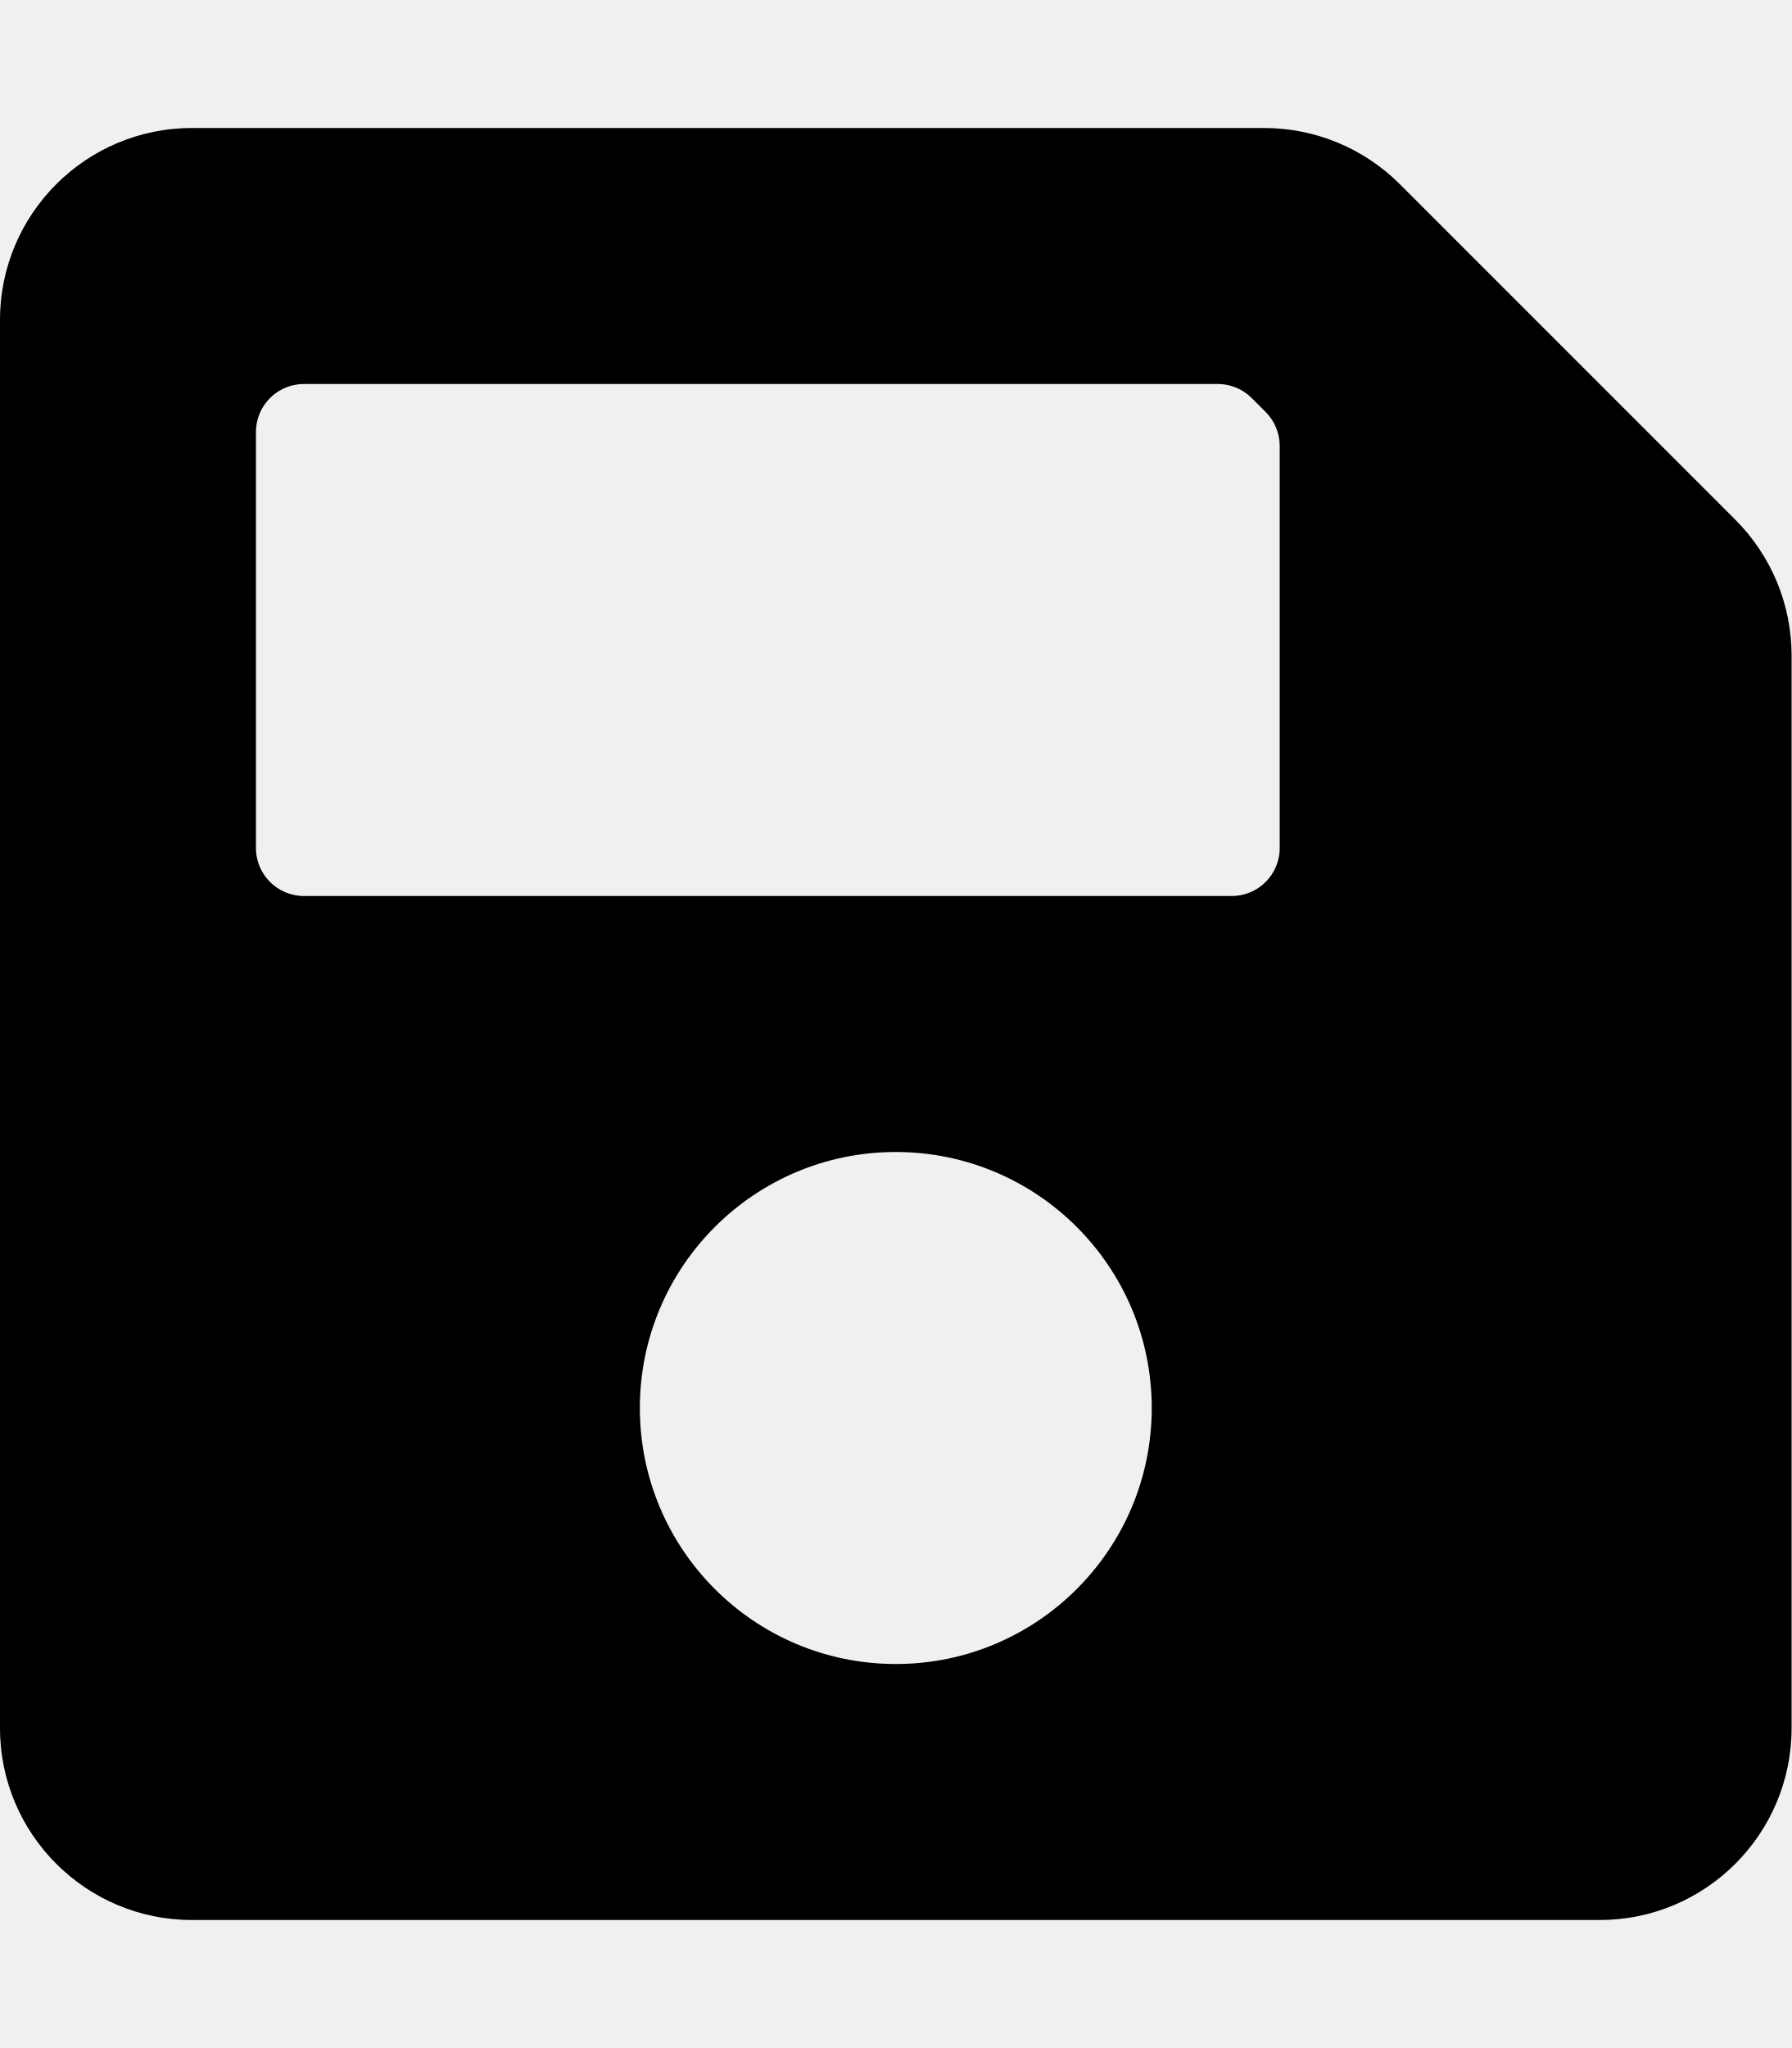
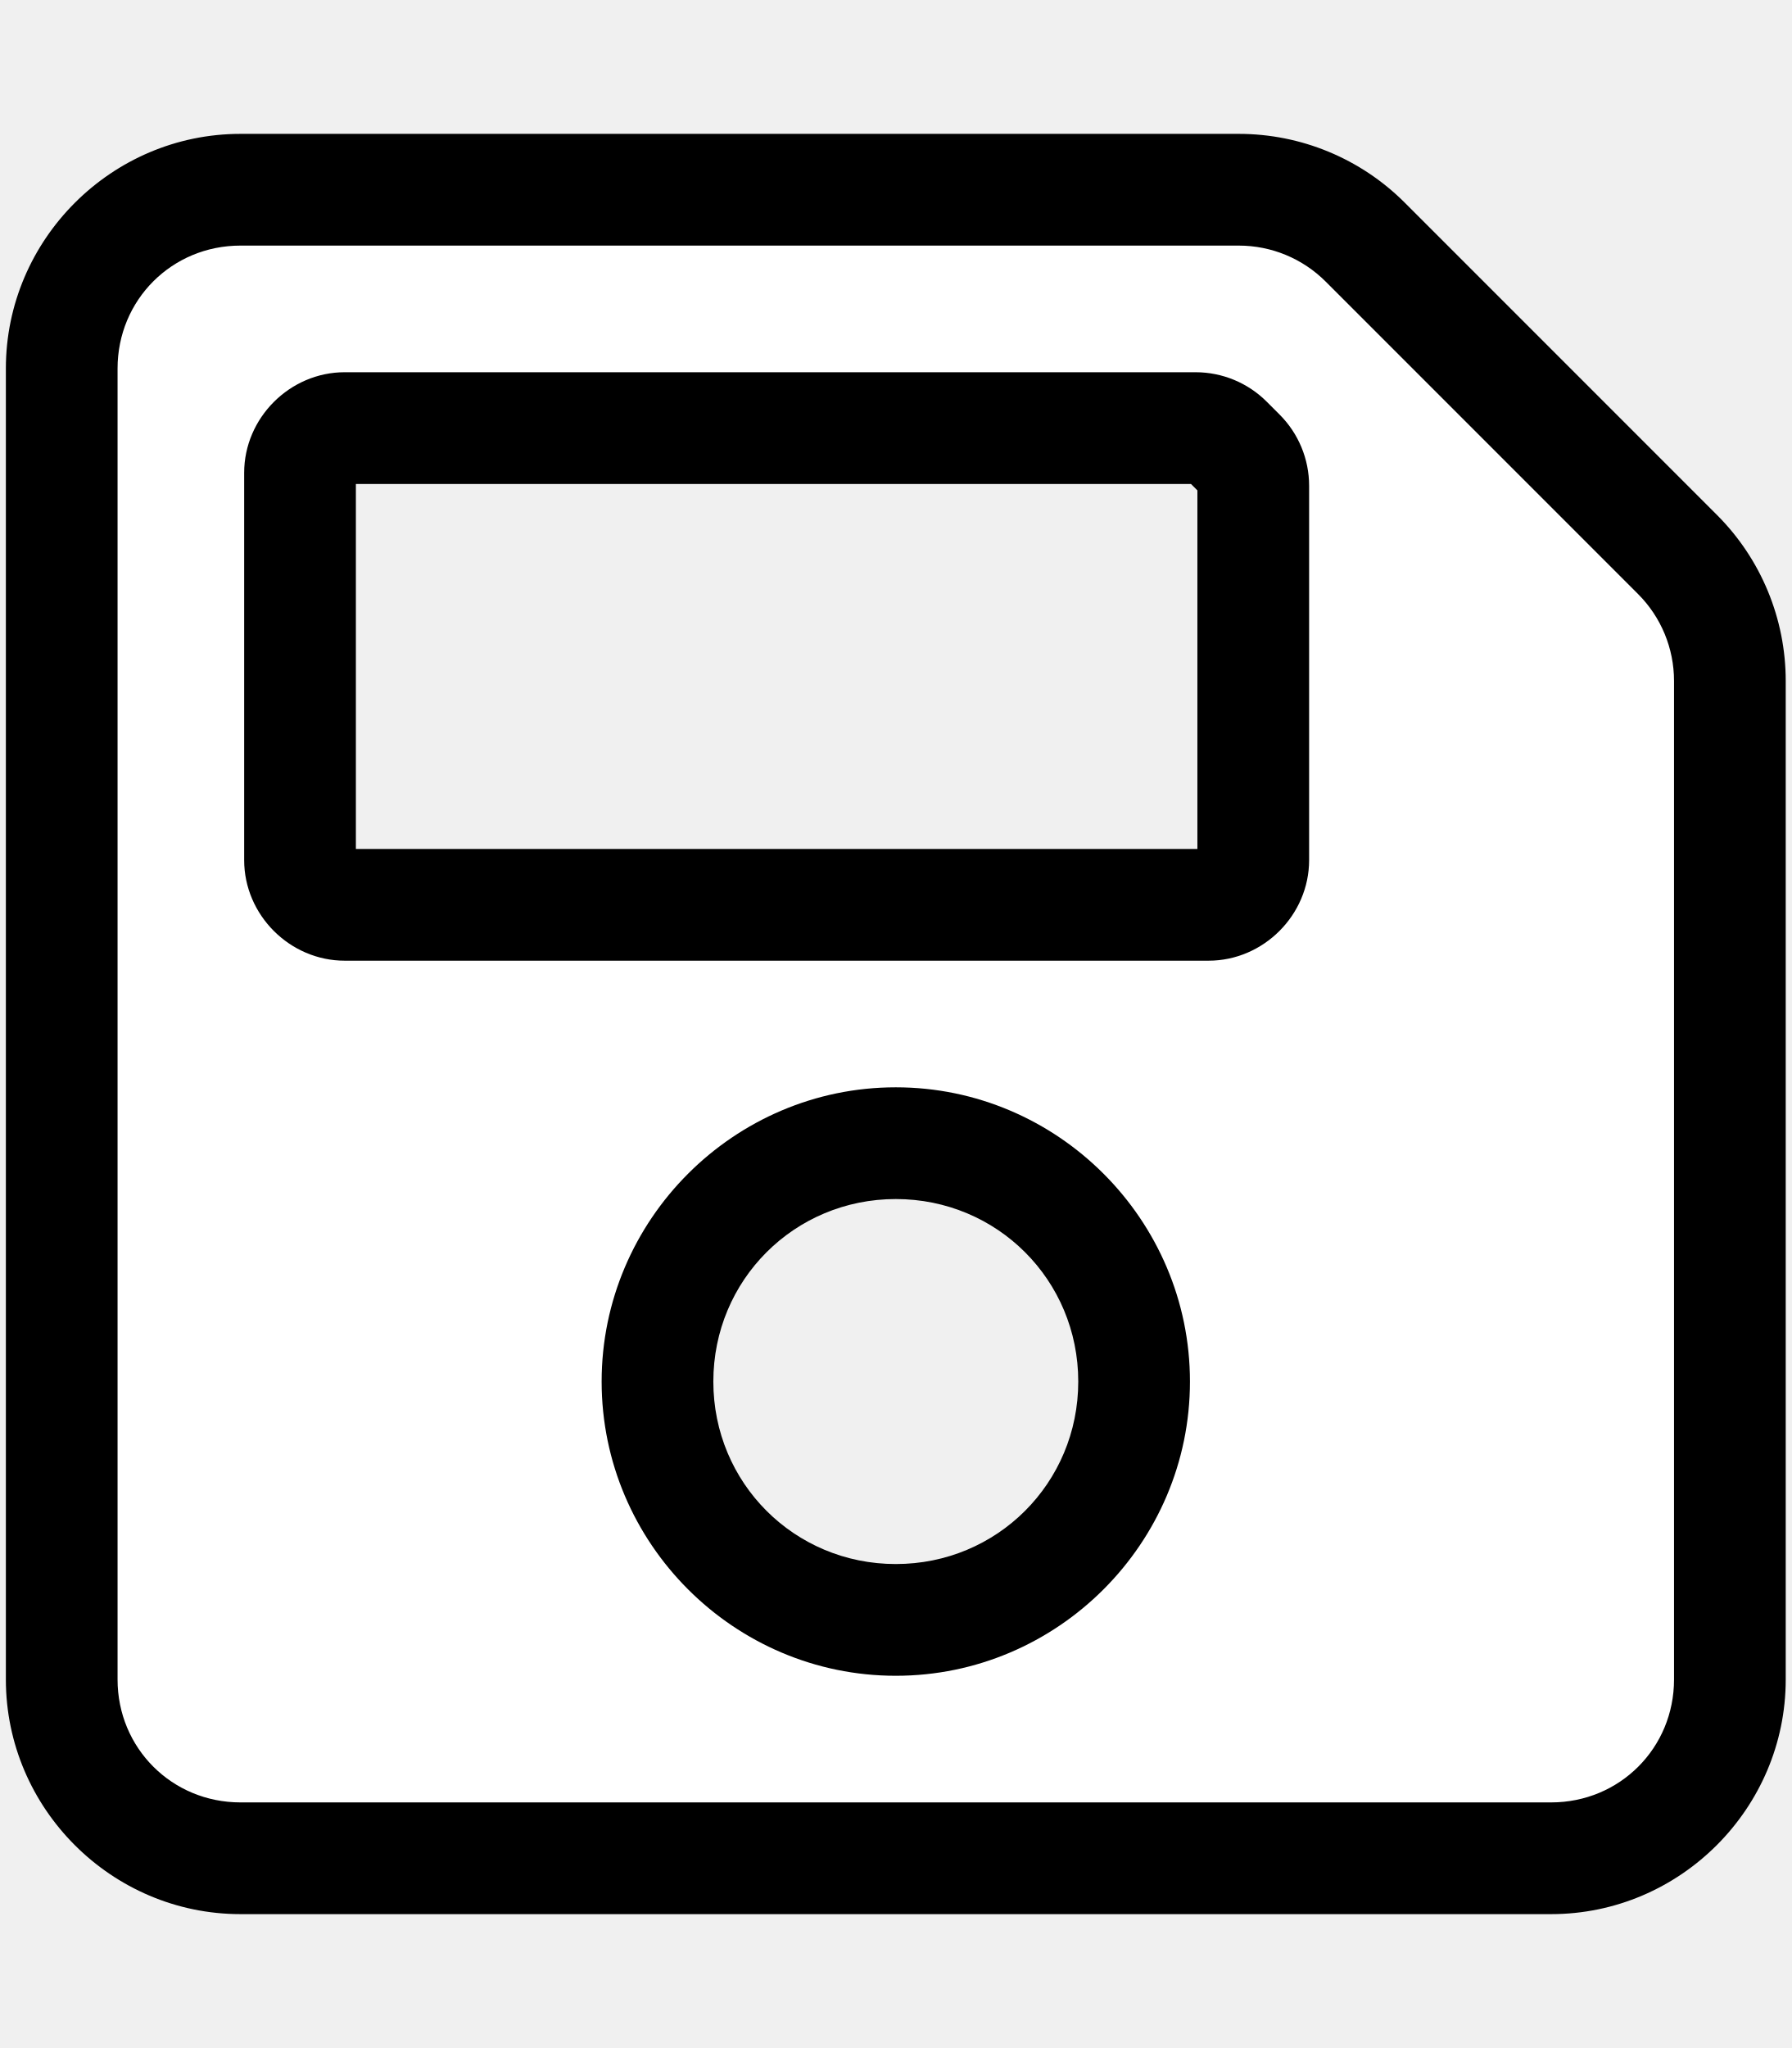
- <svg xmlns="http://www.w3.org/2000/svg" aria-hidden="true" focusable="false" data-prefix="fas" data-icon="save" class="svg-inline--fa fa-save fa-w-14" role="img" viewBox="0 0 448 512">
-   <path fill="currentColor" d="M433.941 129.941l-83.882-83.882A48 48 0 0 0 316.118 32H48C21.49 32 0 53.49 0 80v352c0 26.51 21.49 48 48 48h352c26.51 0 48-21.49 48-48V163.882a48 48 0 0 0-14.059-33.941zM224 416c-35.346 0-64-28.654-64-64 0-35.346 28.654-64 64-64s64 28.654 64 64c0 35.346-28.654 64-64 64zm96-304.52V212c0 6.627-5.373 12-12 12H76c-6.627 0-12-5.373-12-12V108c0-6.627 5.373-12 12-12h228.52c3.183 0 6.235 1.264 8.485 3.515l3.48 3.48A11.996 11.996 0 0 1 320 111.48z" />
+ <svg xmlns="http://www.w3.org/2000/svg" aria-hidden="true" focusable="false" data-prefix="fas" data-icon="save" class="svg-inline--fa fa-save fa-w-14" role="img" viewBox="0 0 448 512" version="1.1" id="svg4">
+   <defs id="defs8" />
+   <g id="path2">
+     <path style="color:#000000;fill:#ffffff;stroke-width:27.933;-inkscape-stroke:none" d="M 419.477,138.626 341.374,60.523 A 44.693,44.693 0 0 0 309.771,47.433 H 60.126 c -24.684,0 -44.693,20.009 -44.693,44.693 V 419.874 c 0,24.684 20.009,44.693 44.693,44.693 H 387.874 c 24.684,0 44.693,-20.009 44.693,-44.693 V 170.229 A 44.693,44.693 0 0 0 419.477,138.626 Z M 224,404.977 c -32.911,0 -59.591,-26.68 -59.591,-59.591 0,-32.911 26.68,-59.591 59.591,-59.591 32.911,0 59.591,26.68 59.591,59.591 0,32.911 -26.68,59.591 -59.591,59.591 z m 89.386,-283.54 v 93.595 c 0,6.17 -5.003,11.173 -11.173,11.173 H 86.197 c -6.17,0 -11.173,-5.003 -11.173,-11.173 V 118.197 c 0,-6.17 5.003,-11.173 11.173,-11.173 h 212.776 c 2.964,0 5.805,1.177 7.9,3.273 l 3.24,3.24 a 11.17,11.17 0 0 1 3.273,7.9 z" id="path823" />
+     <path style="color:#000000;fill:#000000;-inkscape-stroke:none" d="m 60.125,33.467 c -32.231,0 -58.658,26.427 -58.658,58.658 v 327.75 c 0,32.231 26.427,58.658 58.658,58.658 h 327.75 c 32.231,0 58.658,-26.427 58.658,-58.658 V 170.229 c -8e-5,-15.552 -6.183,-30.482 -17.18,-41.479 L 351.25,50.646 C 340.253,39.649 325.324,33.467 309.771,33.467 Z m 0,27.932 h 249.646 c 8.155,4.2e-5 15.96,3.234 21.727,9 l 78.104,78.104 c 5.766,5.766 9,13.572 9,21.727 V 419.875 c 0,17.136 -13.591,30.727 -30.727,30.727 H 60.125 c -17.136,0 -30.727,-13.591 -30.727,-30.727 V 92.125 c 0,-17.136 13.591,-30.727 30.727,-30.727 z m 26.072,31.658 c -13.72,0 -25.141,11.421 -25.141,25.141 v 96.834 c 0,13.72 11.421,25.141 25.141,25.141 H 302.213 c 13.72,10e-6 25.141,-11.421 25.141,-25.141 V 121.438 c 6.1e-4,-6.663 -2.653,-13.067 -7.365,-17.777 v -0.002 l -3.238,-3.236 -0.002,-0.002 c -4.711,-4.712 -11.115,-7.363 -17.775,-7.363 z m 2.793,27.934 H 297.814 l 1.605,1.605 v 89.643 H 88.99 Z M 224,271.828 c -40.459,0 -73.557,33.1 -73.557,73.559 0,40.459 33.098,73.557 73.557,73.557 40.459,0 73.557,-33.098 73.557,-73.557 0,-40.459 -33.098,-73.559 -73.557,-73.559 z m 0,27.934 c 25.363,0 45.625,20.262 45.625,45.625 0,25.363 -20.262,45.623 -45.625,45.623 -25.363,0 -45.625,-20.26 -45.625,-45.623 0,-25.363 20.262,-45.625 45.625,-45.625 z" id="path825" />
+   </g>
</svg>
